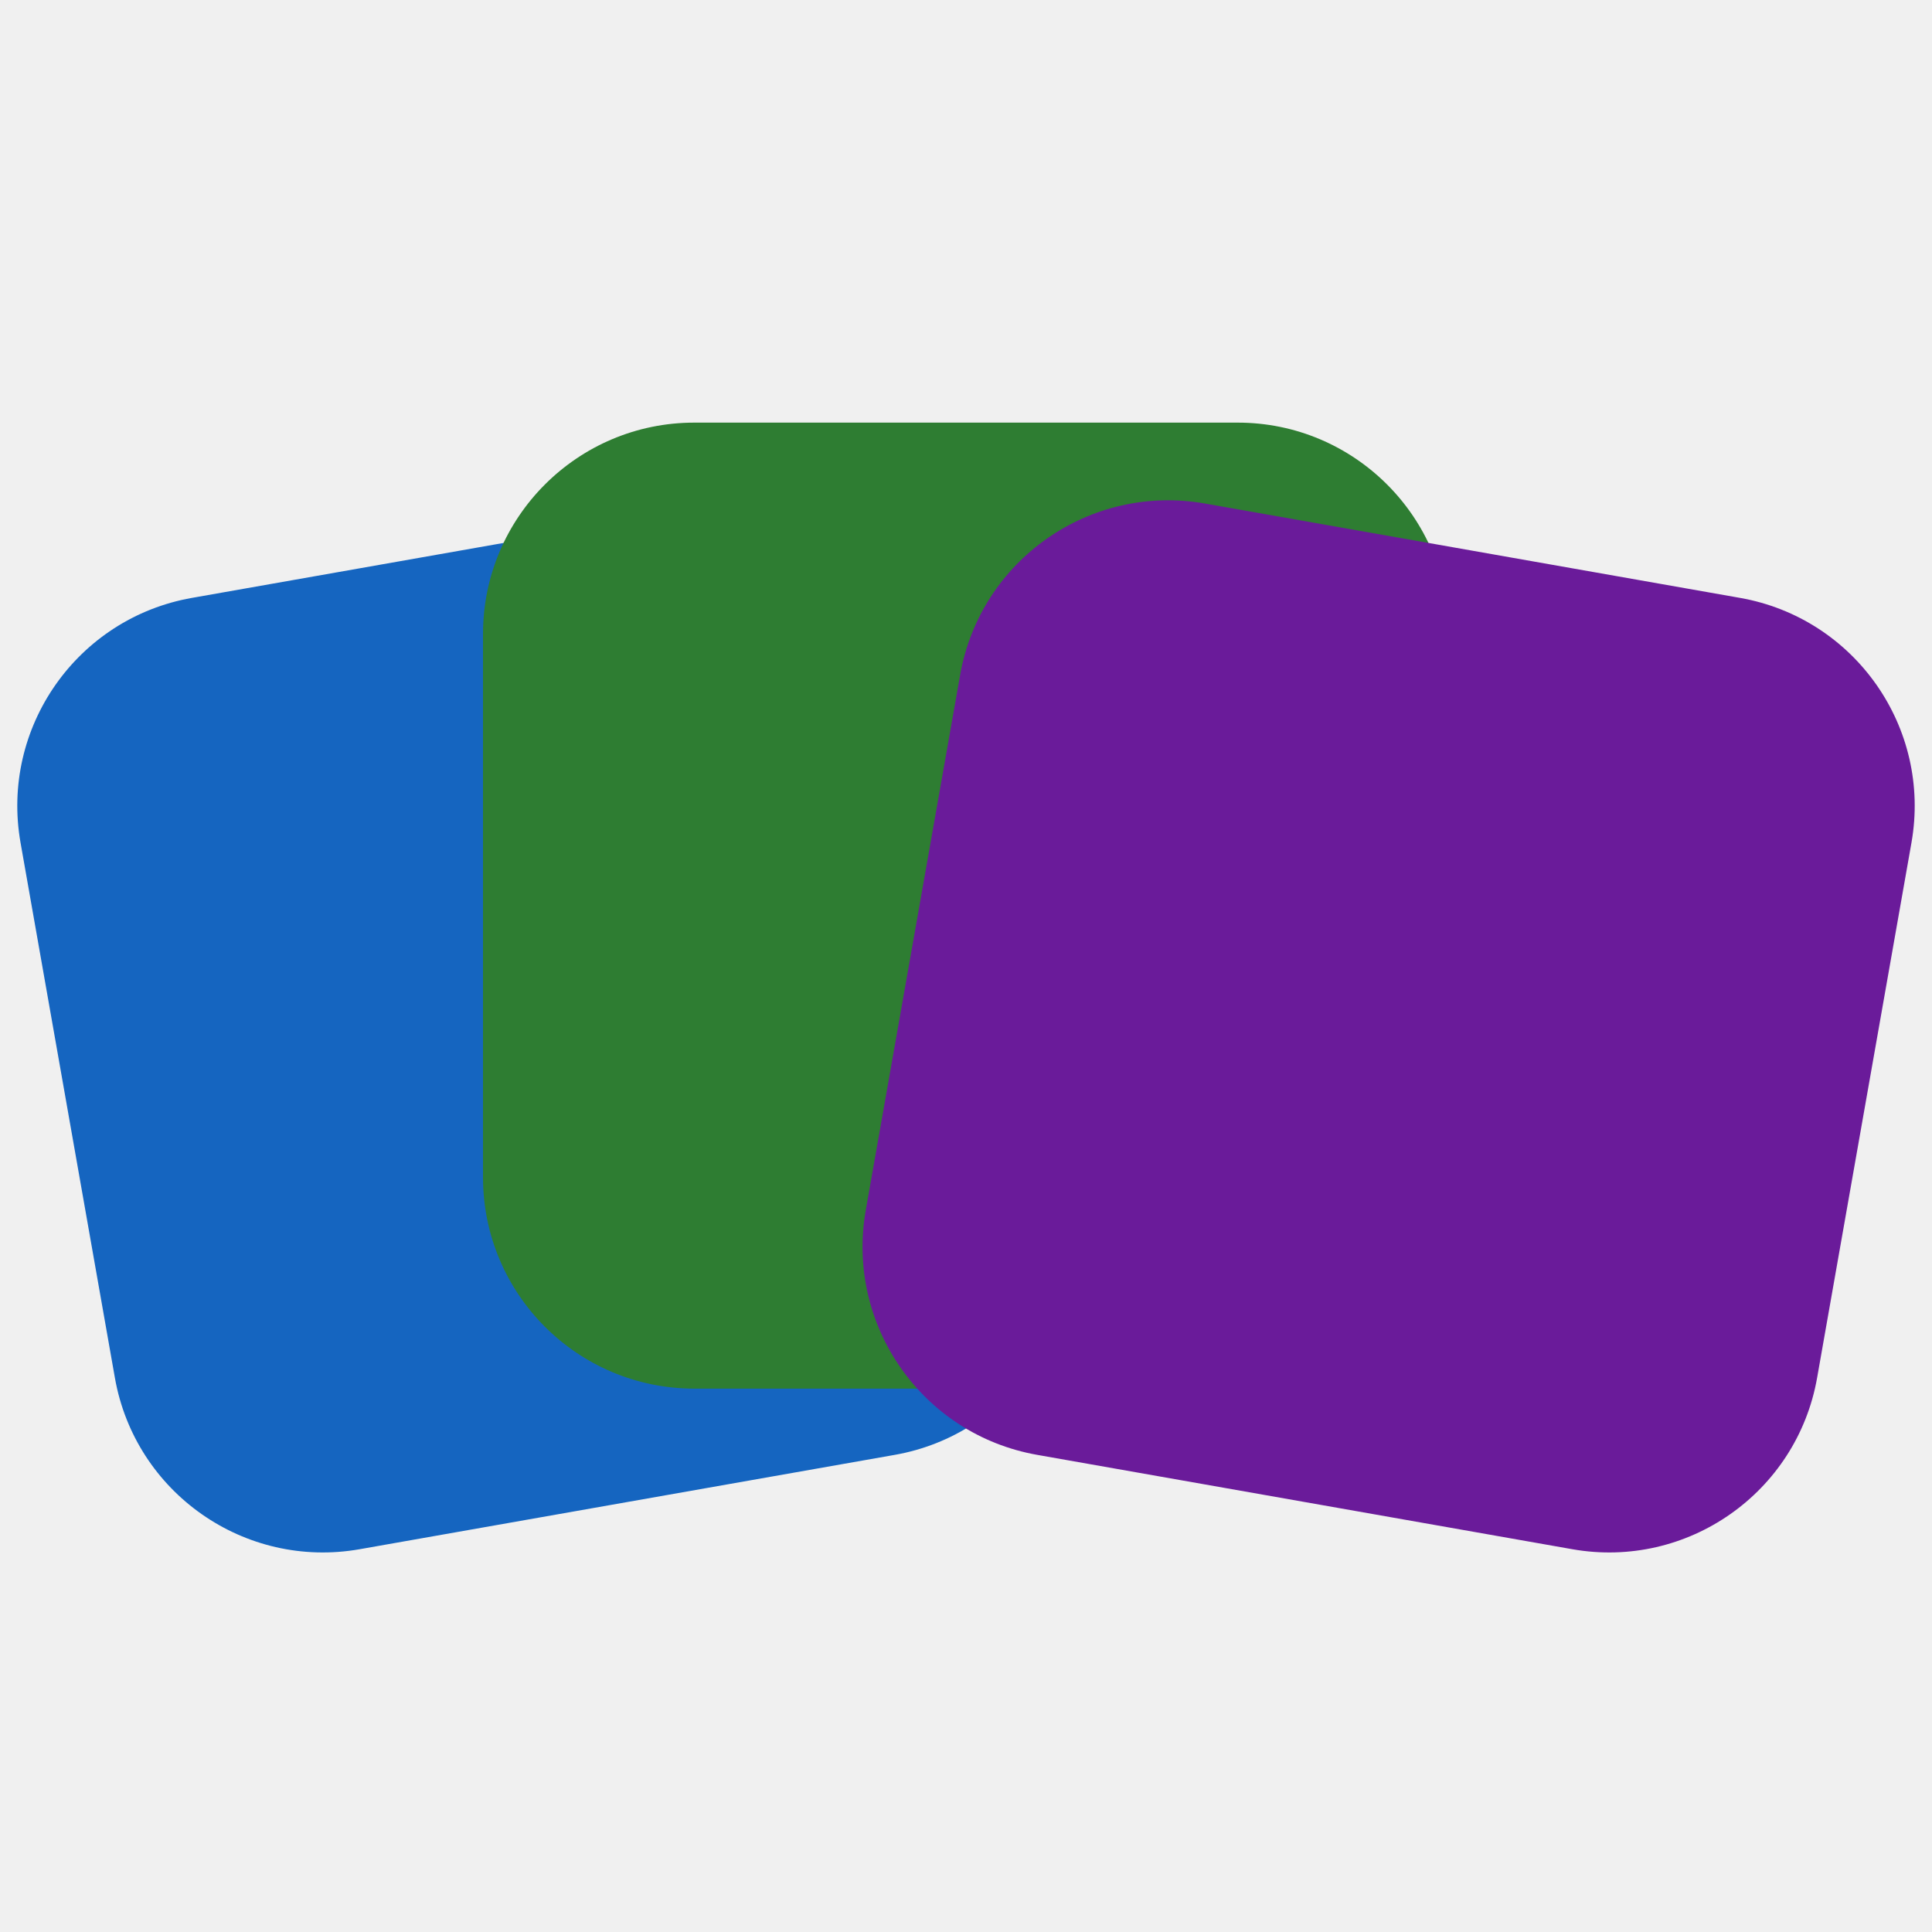
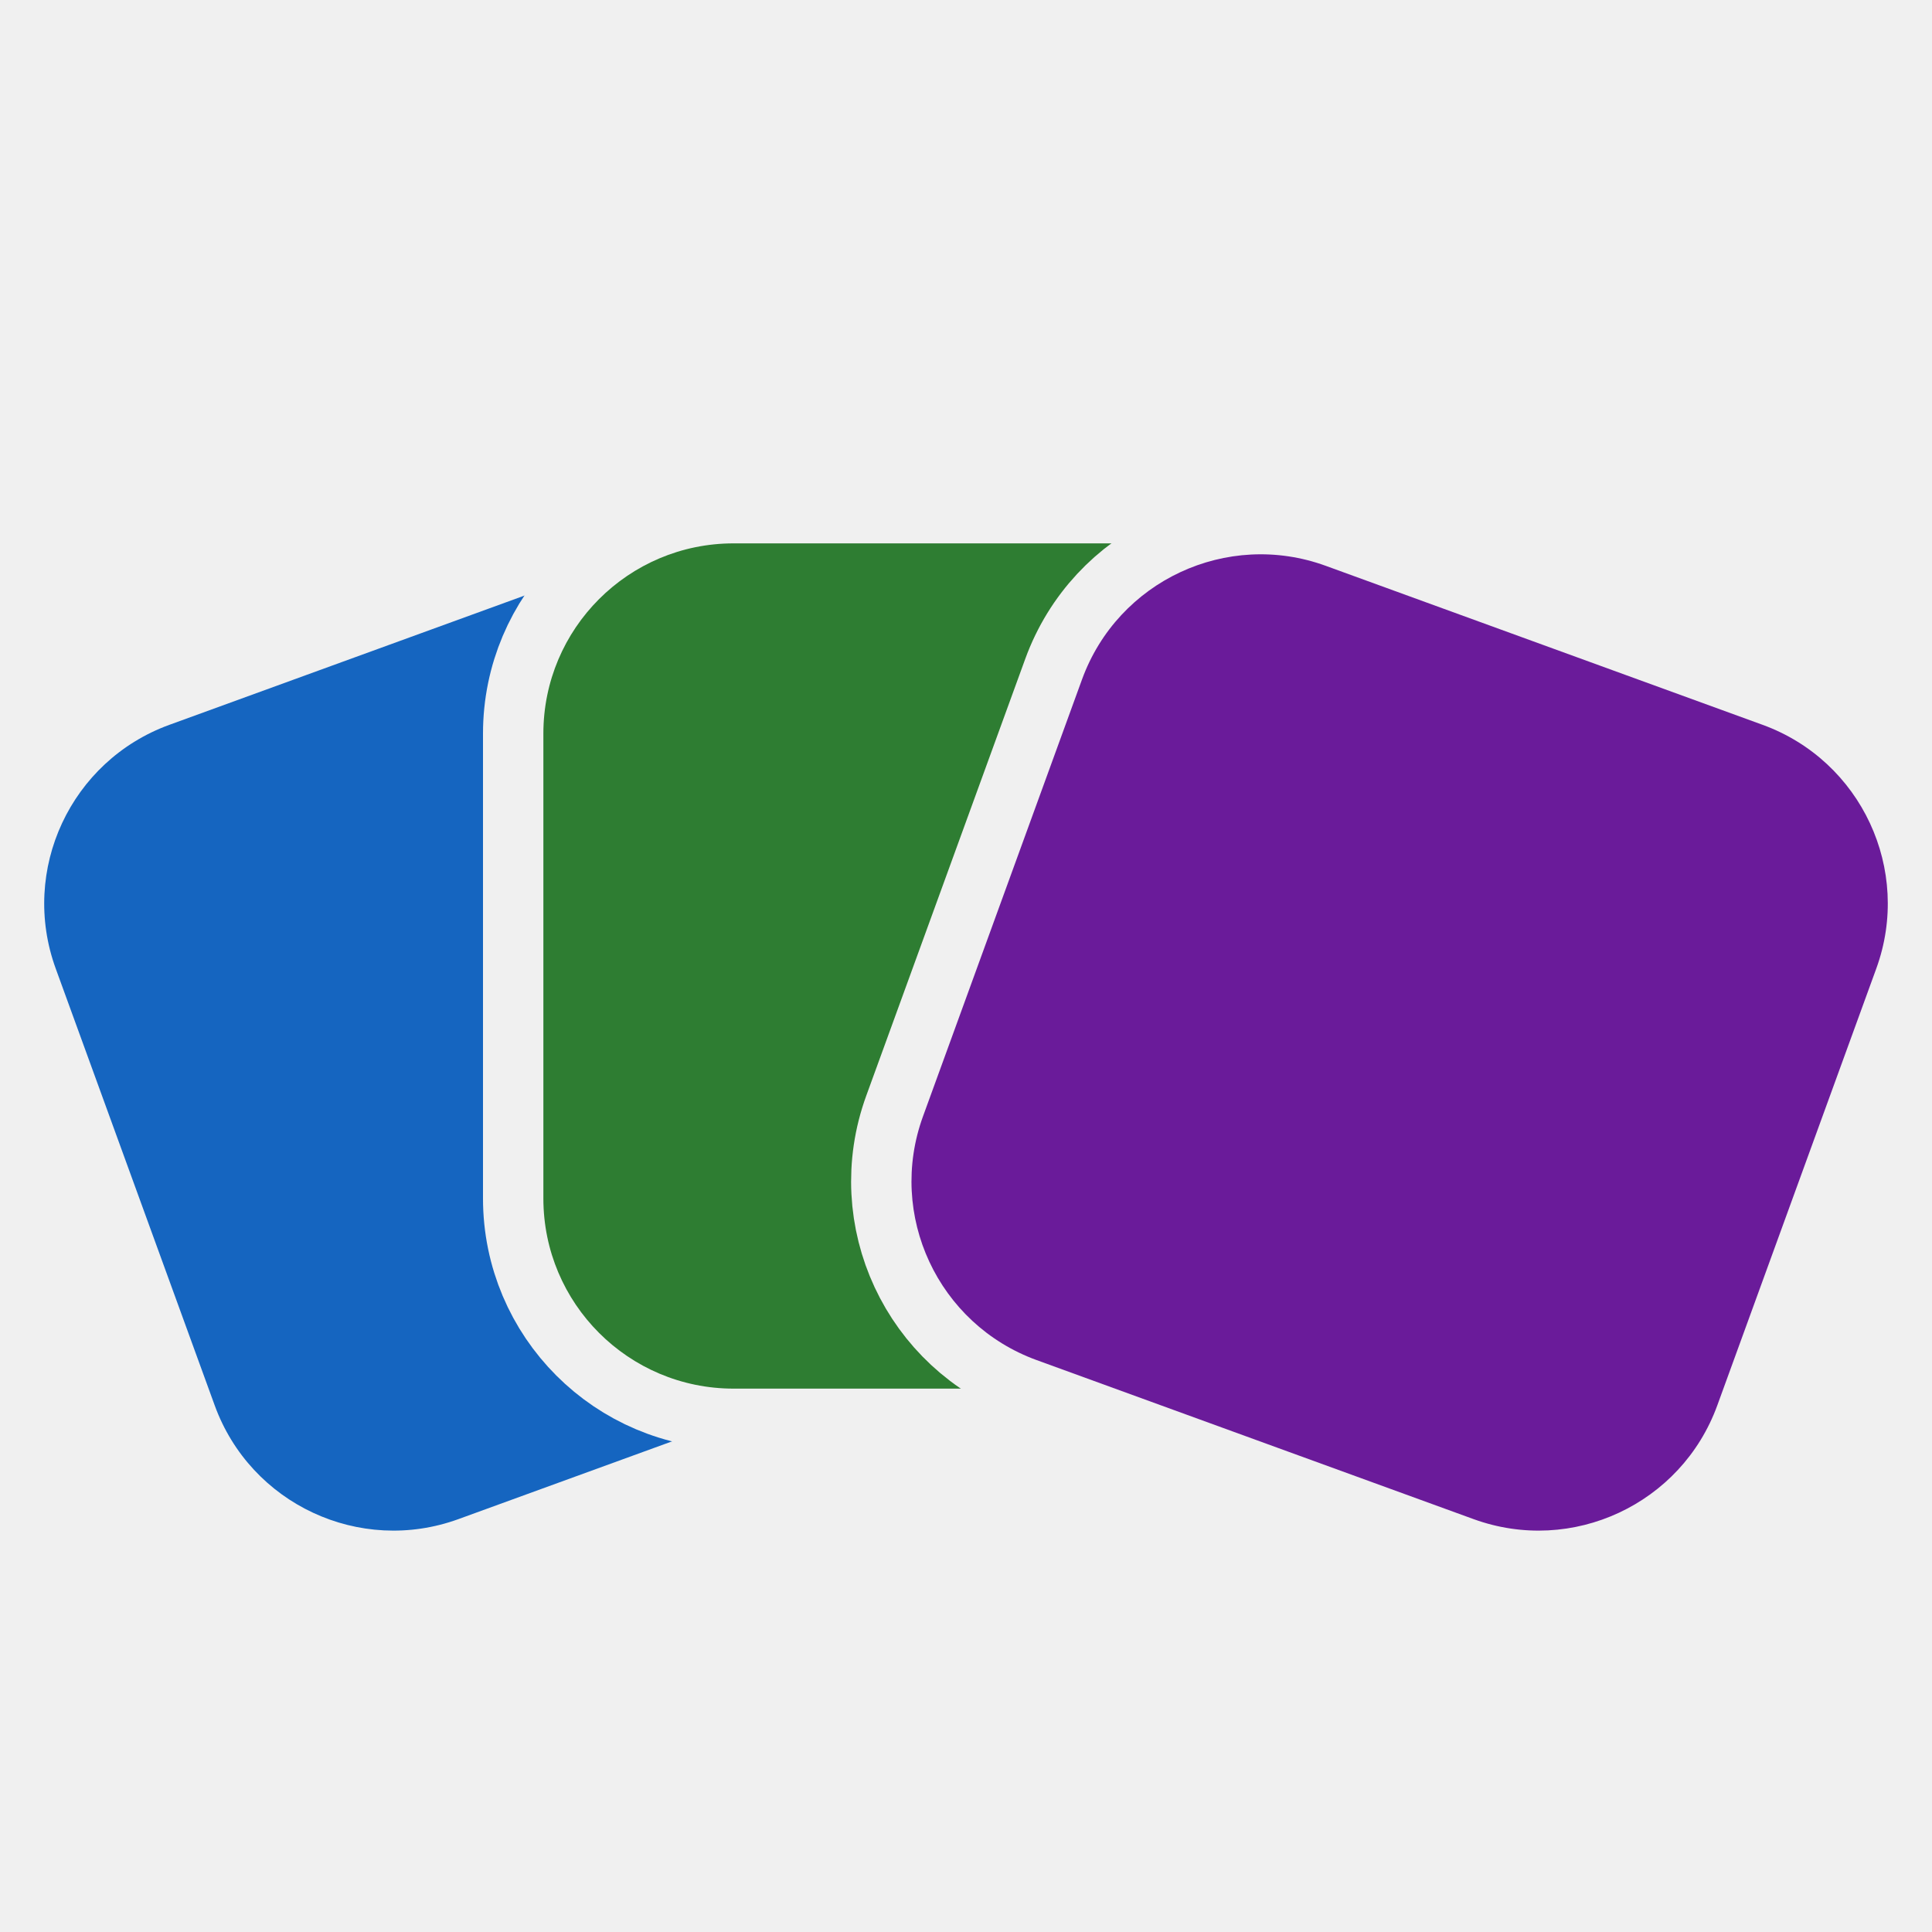
- <svg xmlns="http://www.w3.org/2000/svg" viewBox="0 0 32 32">
-   <rect x="1" y="9" width="16" height="16" rx="3.5" fill="#1565C0" transform="rotate(-10 9 17)" />
-   <rect x="8" y="7" width="16" height="16" rx="3.5" fill="#2E7D32" />
-   <rect x="15" y="9" width="16" height="16" rx="3.5" fill="#6A1B9A" transform="rotate(10 23 17)" />
+ <svg xmlns="http://www.w3.org/2000/svg" viewBox="0 0 64 64">
+   <defs>
+     <mask id="a" maskUnits="userSpaceOnUse" x="0" y="0" width="64" height="64">
+       <rect width="64" height="64" fill="#fff" />
+       <rect x="18" y="18" width="28" height="28" rx="6.3" fill="#000" stroke="#000" stroke-width="4" />
+     </mask>
+     <mask id="b" maskUnits="userSpaceOnUse" x="0" y="0" width="64" height="64">
+       <rect width="64" height="64" fill="#fff" />
+       <rect x="18" y="18" width="28" height="28" rx="6.3" transform="rotate(20 32 74)" fill="#000" stroke="#000" stroke-width="4" />
+     </mask>
+   </defs>
+   <g mask="url(#a)">
+     <rect x="18" y="18" width="28" height="28" rx="6.3" transform="rotate(-20 32 74)" fill="#1565C0" />
+   </g>
+   <g mask="url(#b)">
+     <rect x="18" y="18" width="28" height="28" rx="6.3" fill="#2E7D32" />
+   </g>
+   <rect x="18" y="18" width="28" height="28" rx="6.3" transform="rotate(20 32 74)" fill="#6A1B9A" />
</svg>
